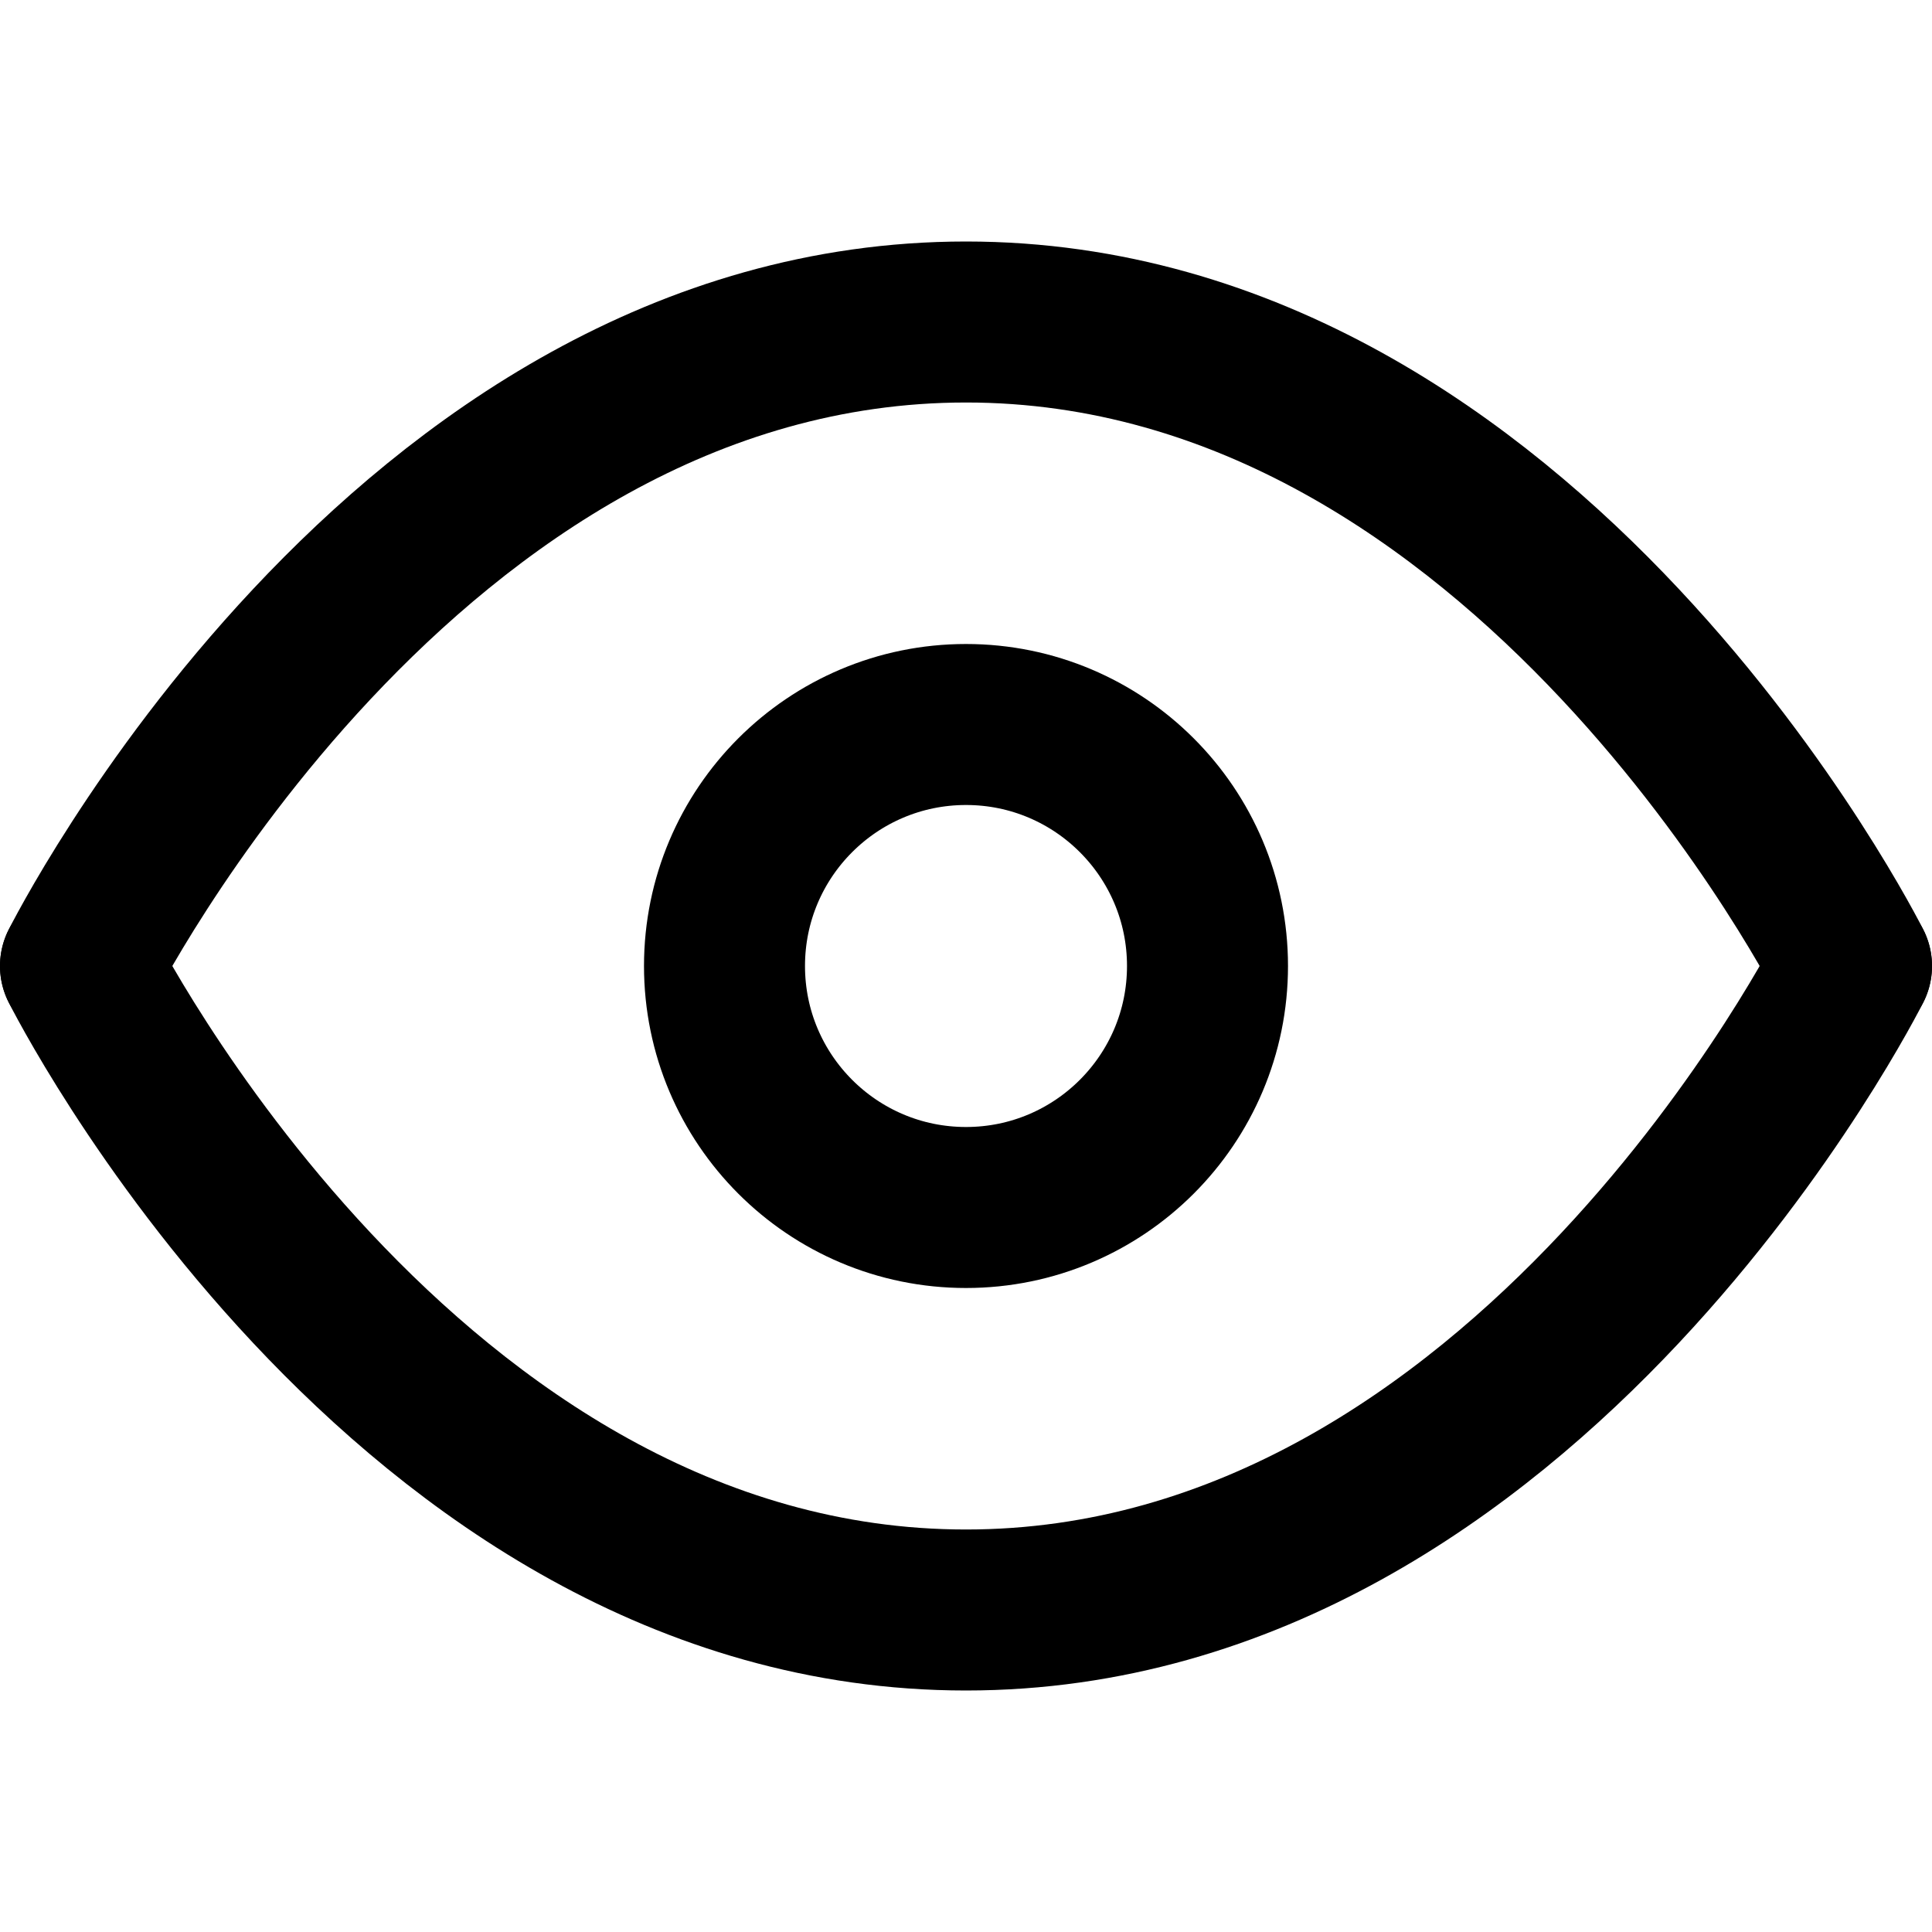
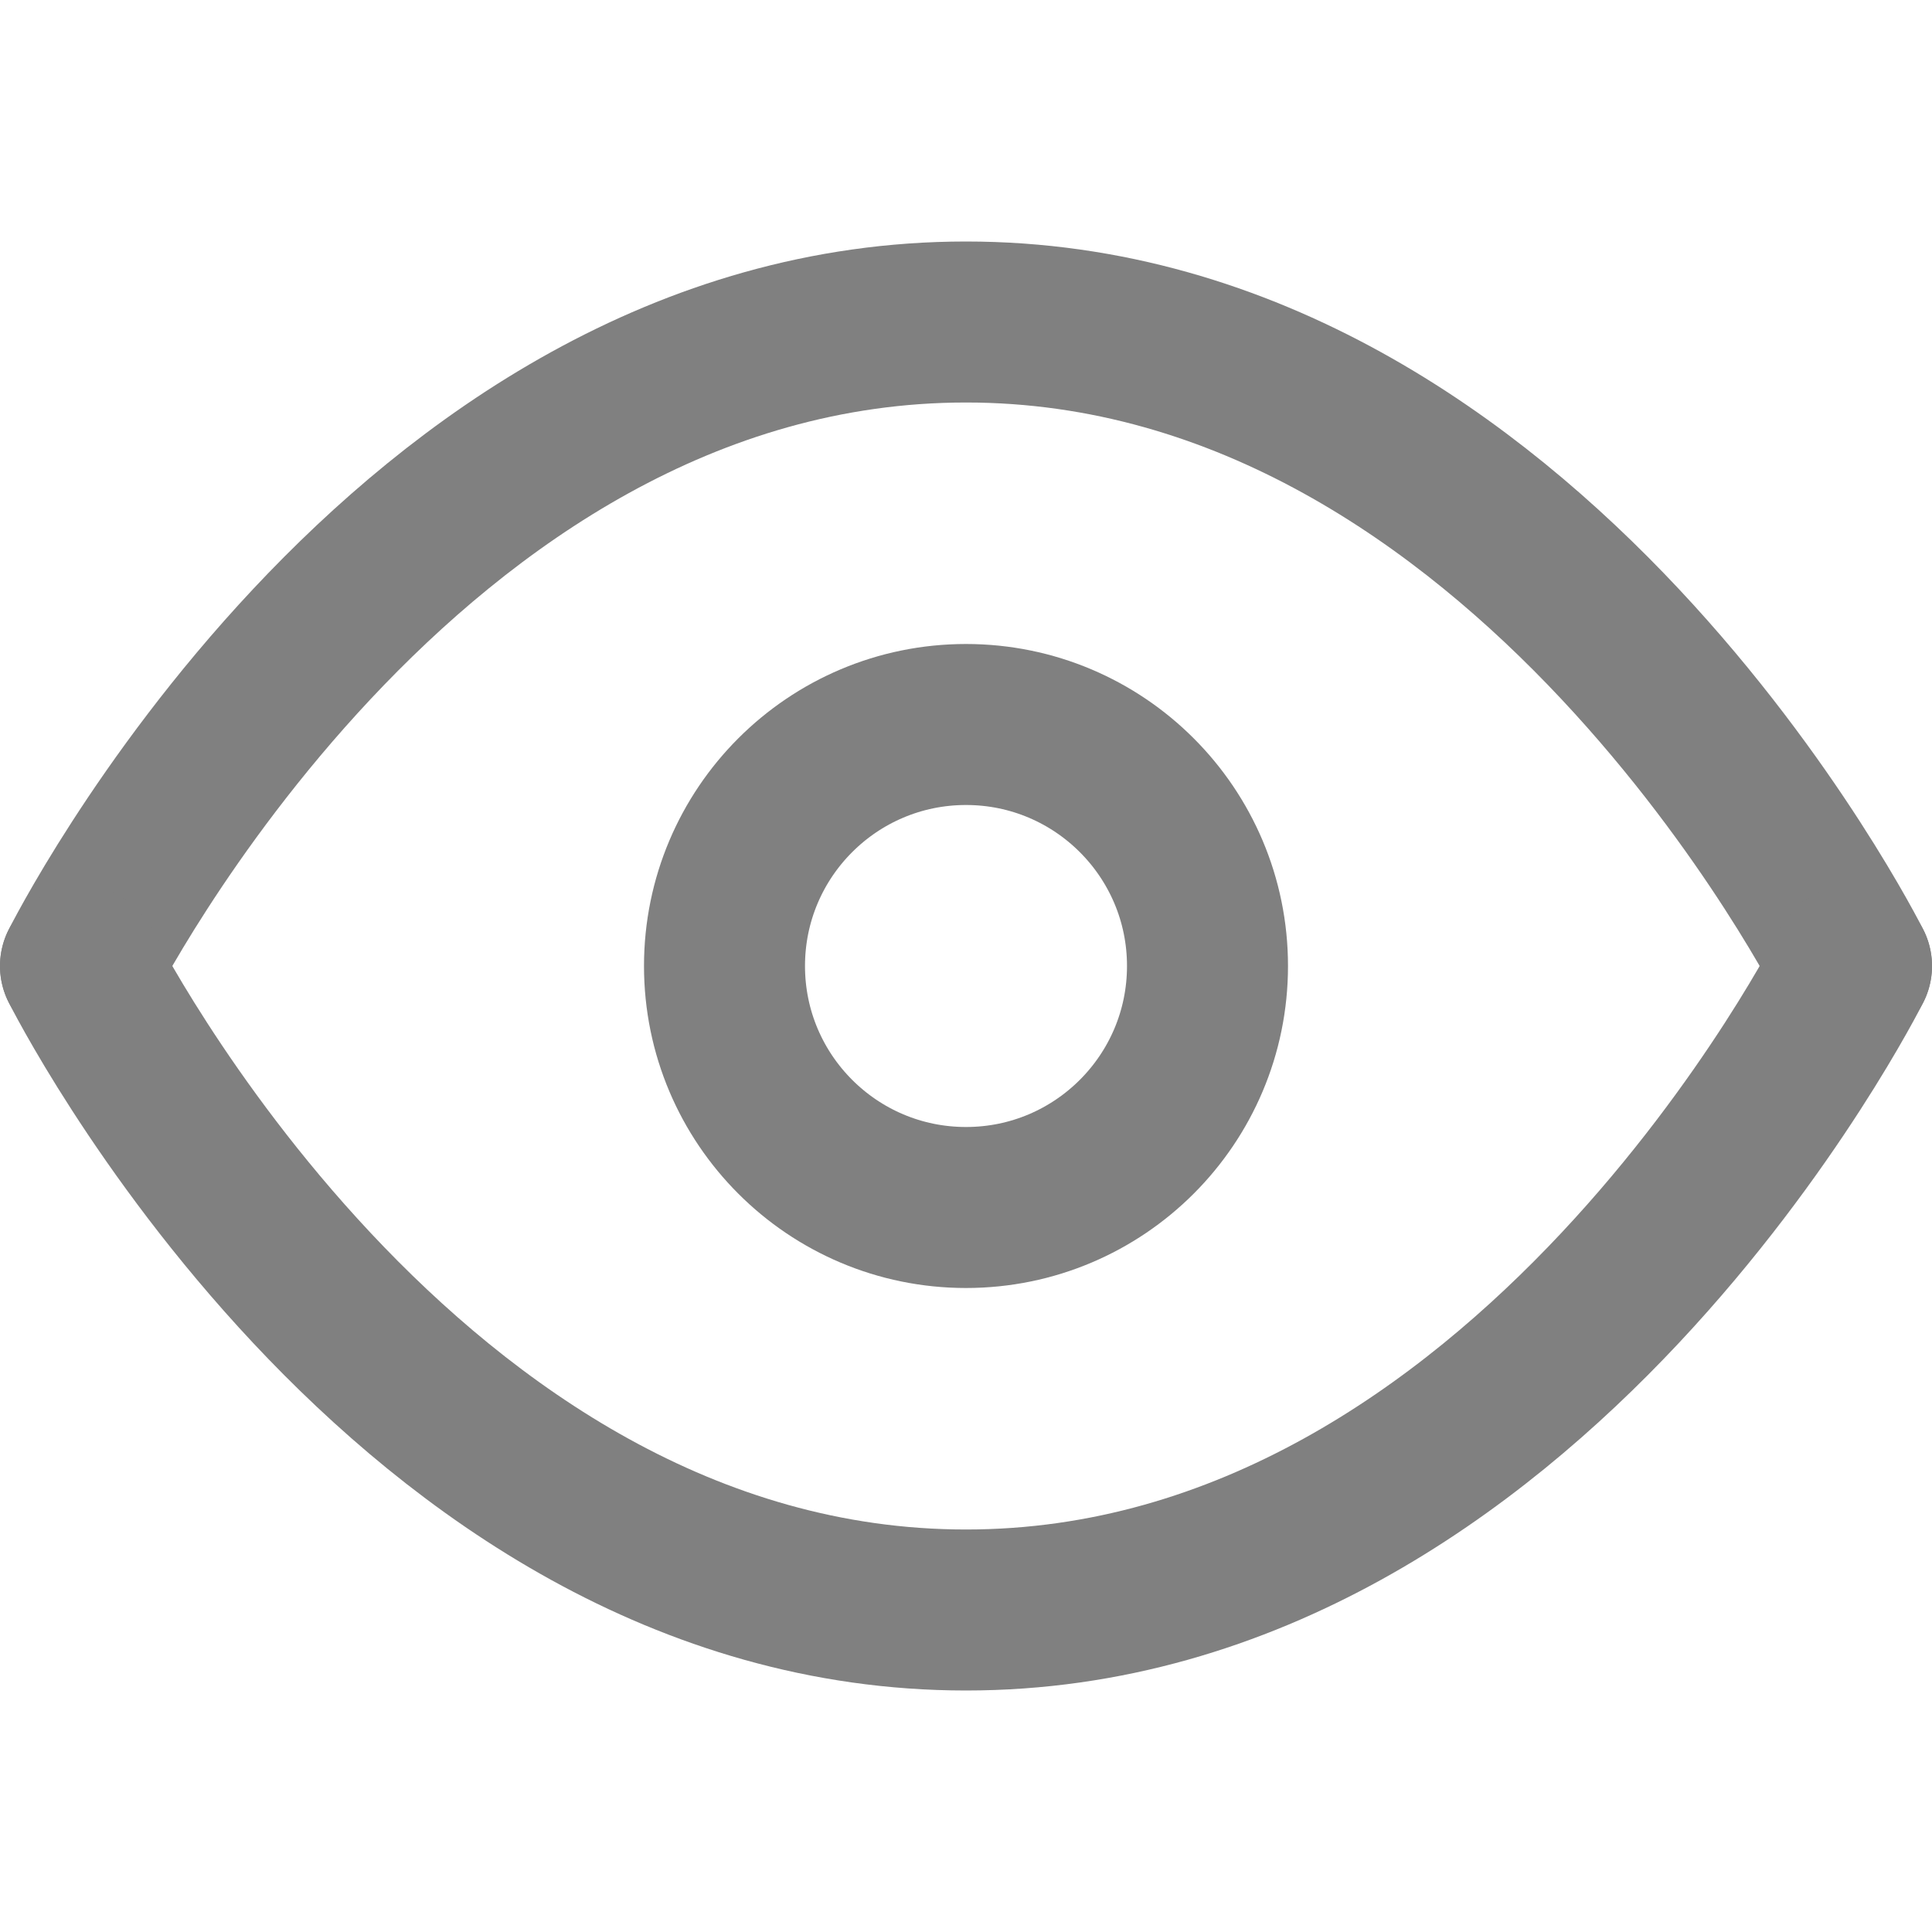
- <svg xmlns="http://www.w3.org/2000/svg" width="800px" height="800px" viewBox="0 0 24 24" fill="none">
-   <path d="M1 12C1 12 5 4 12 4C19 4 23 12 23 12" stroke="#000000" stroke-width="2" stroke-linecap="round" stroke-linejoin="round" />
-   <path d="M1 12C1 12 5 20 12 20C19 20 23 12 23 12" stroke="#000000" stroke-width="2" stroke-linecap="round" stroke-linejoin="round" />
-   <circle cx="12" cy="12" r="3" stroke="#000000" stroke-width="2" stroke-linecap="round" stroke-linejoin="round" />
+ <svg width="800px" height="800px" viewBox="0 0 24 24" fill="none">
+   <path d="M1 12C1 12 5 4 12 4C19 4 23 12 23 12" stroke="gray" stroke-width="2" stroke-linecap="round" stroke-linejoin="round" />
+   <path d="M1 12C1 12 5 20 12 20C19 20 23 12 23 12" stroke="gray" stroke-width="2" stroke-linecap="round" stroke-linejoin="round" />
+   <circle cx="12" cy="12" r="3" stroke="gray" stroke-width="2" stroke-linecap="round" stroke-linejoin="round" />
</svg>
